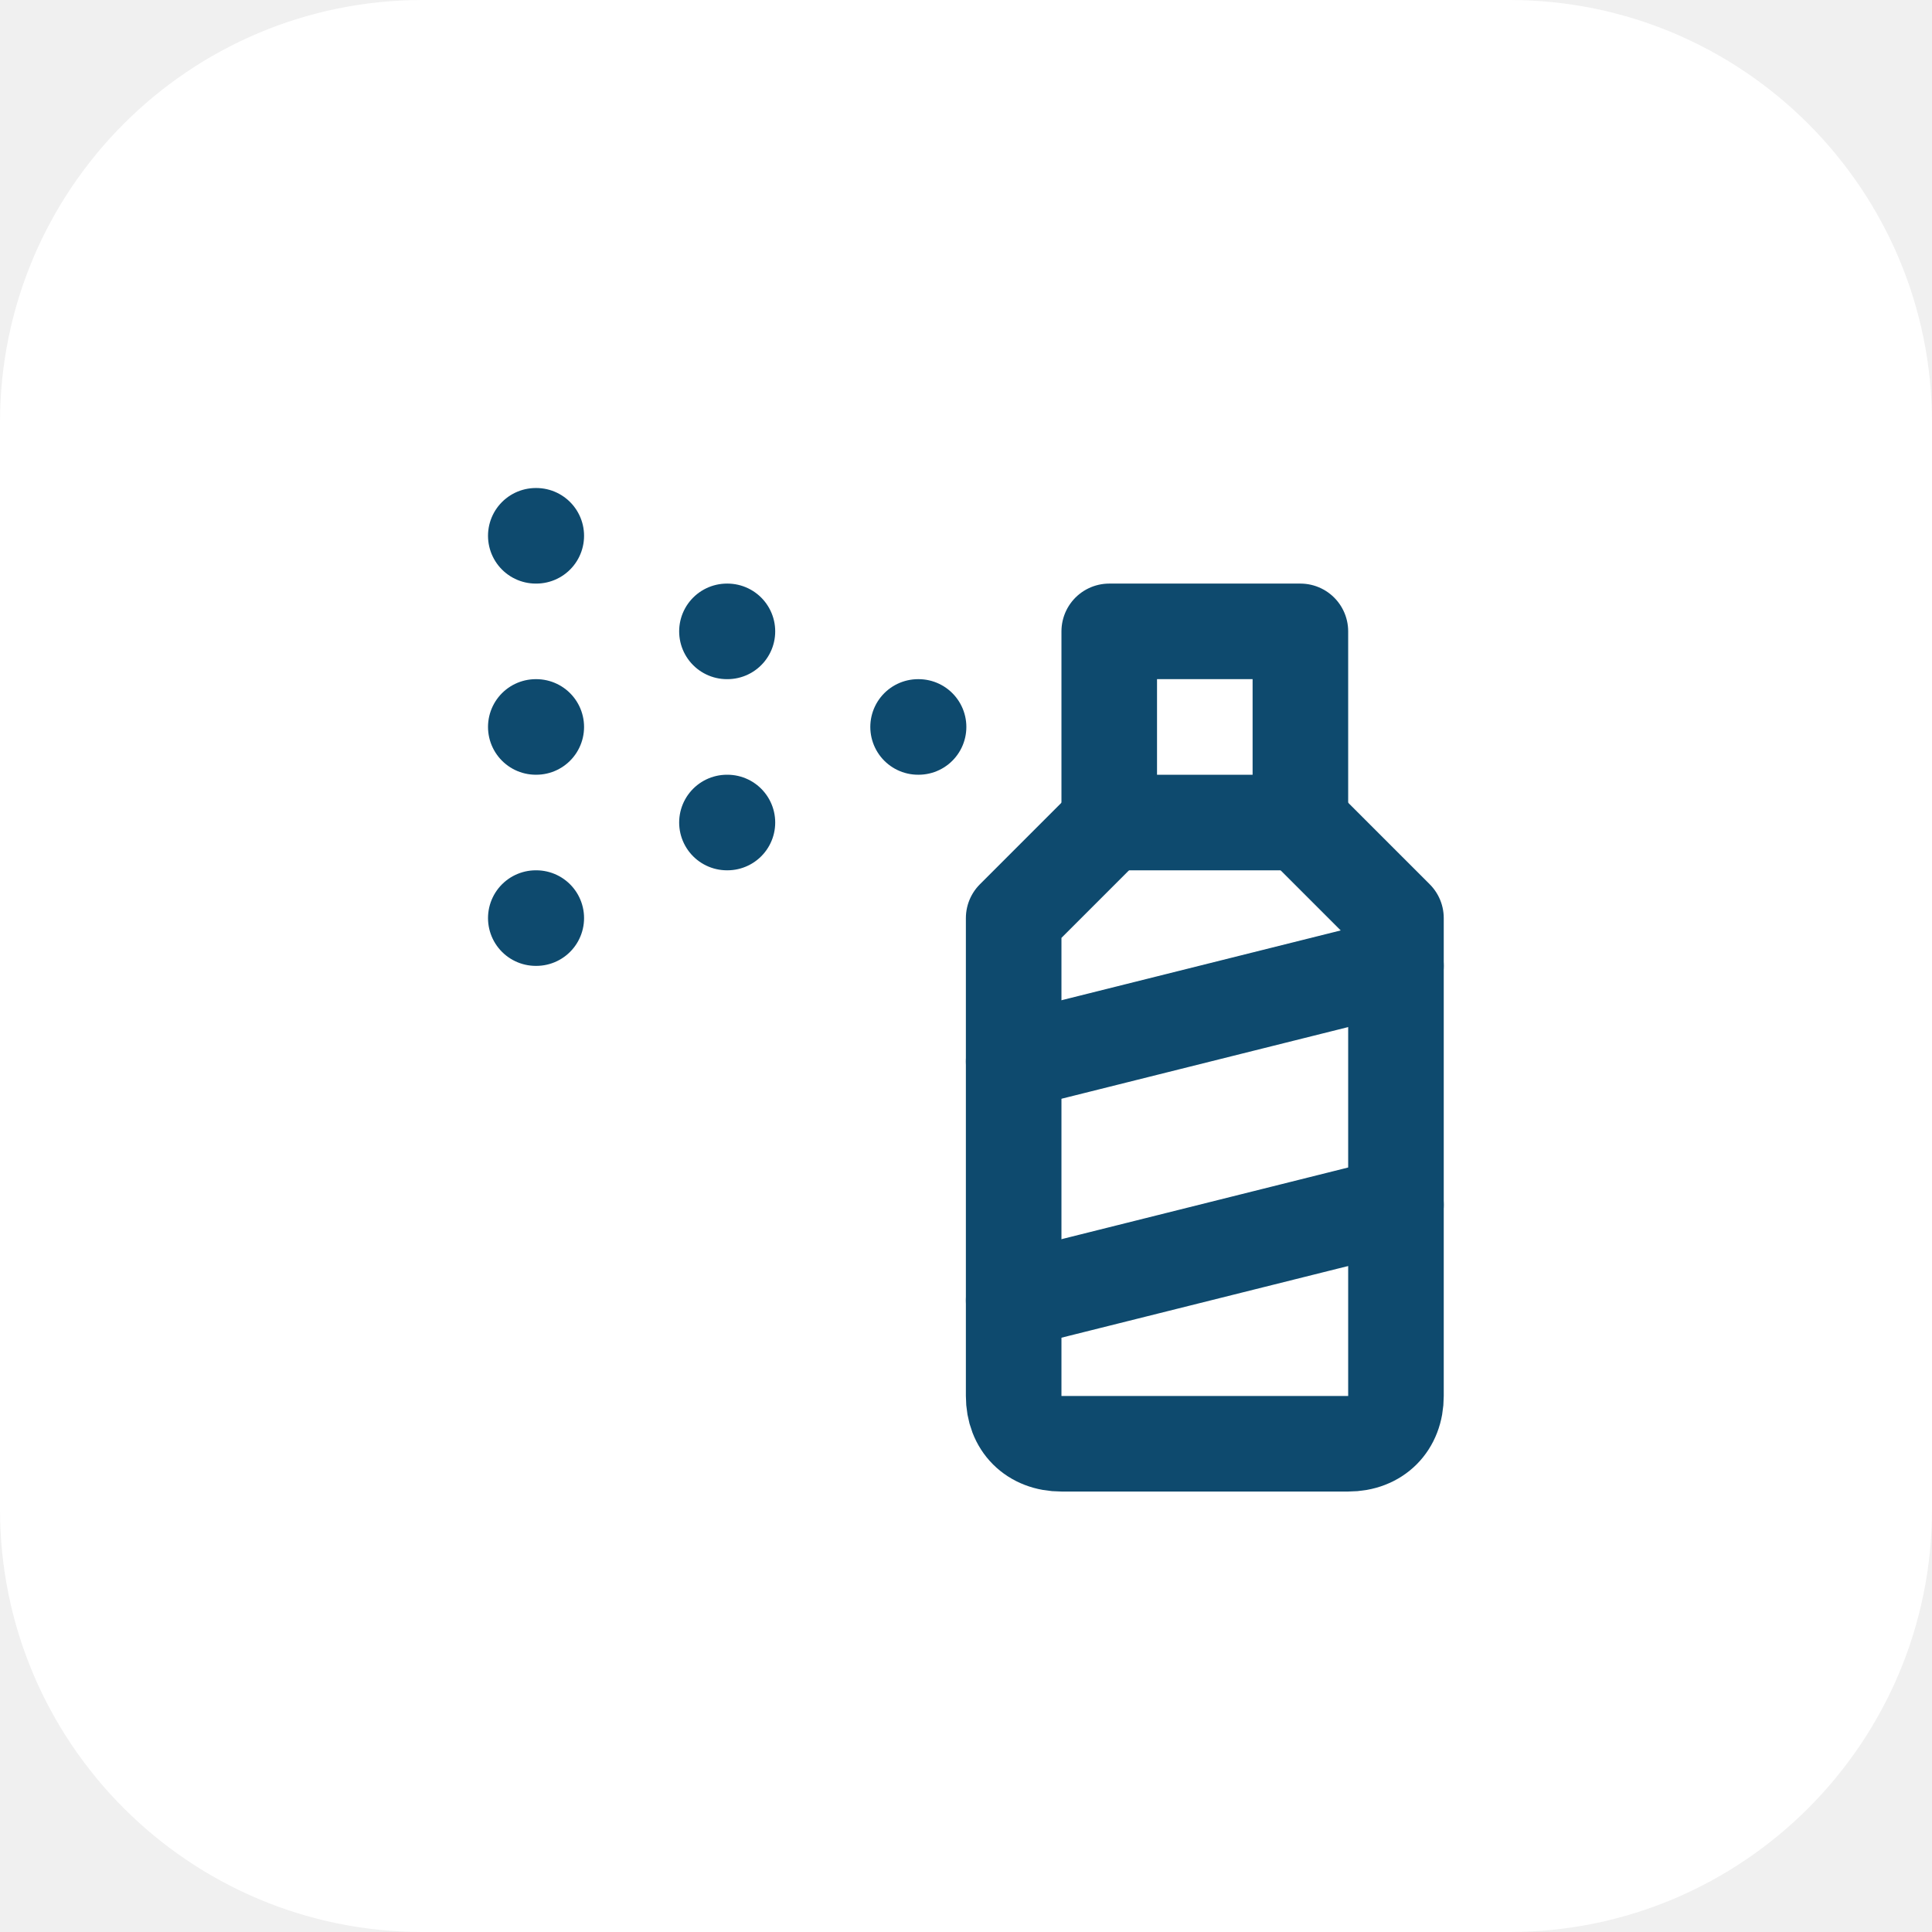
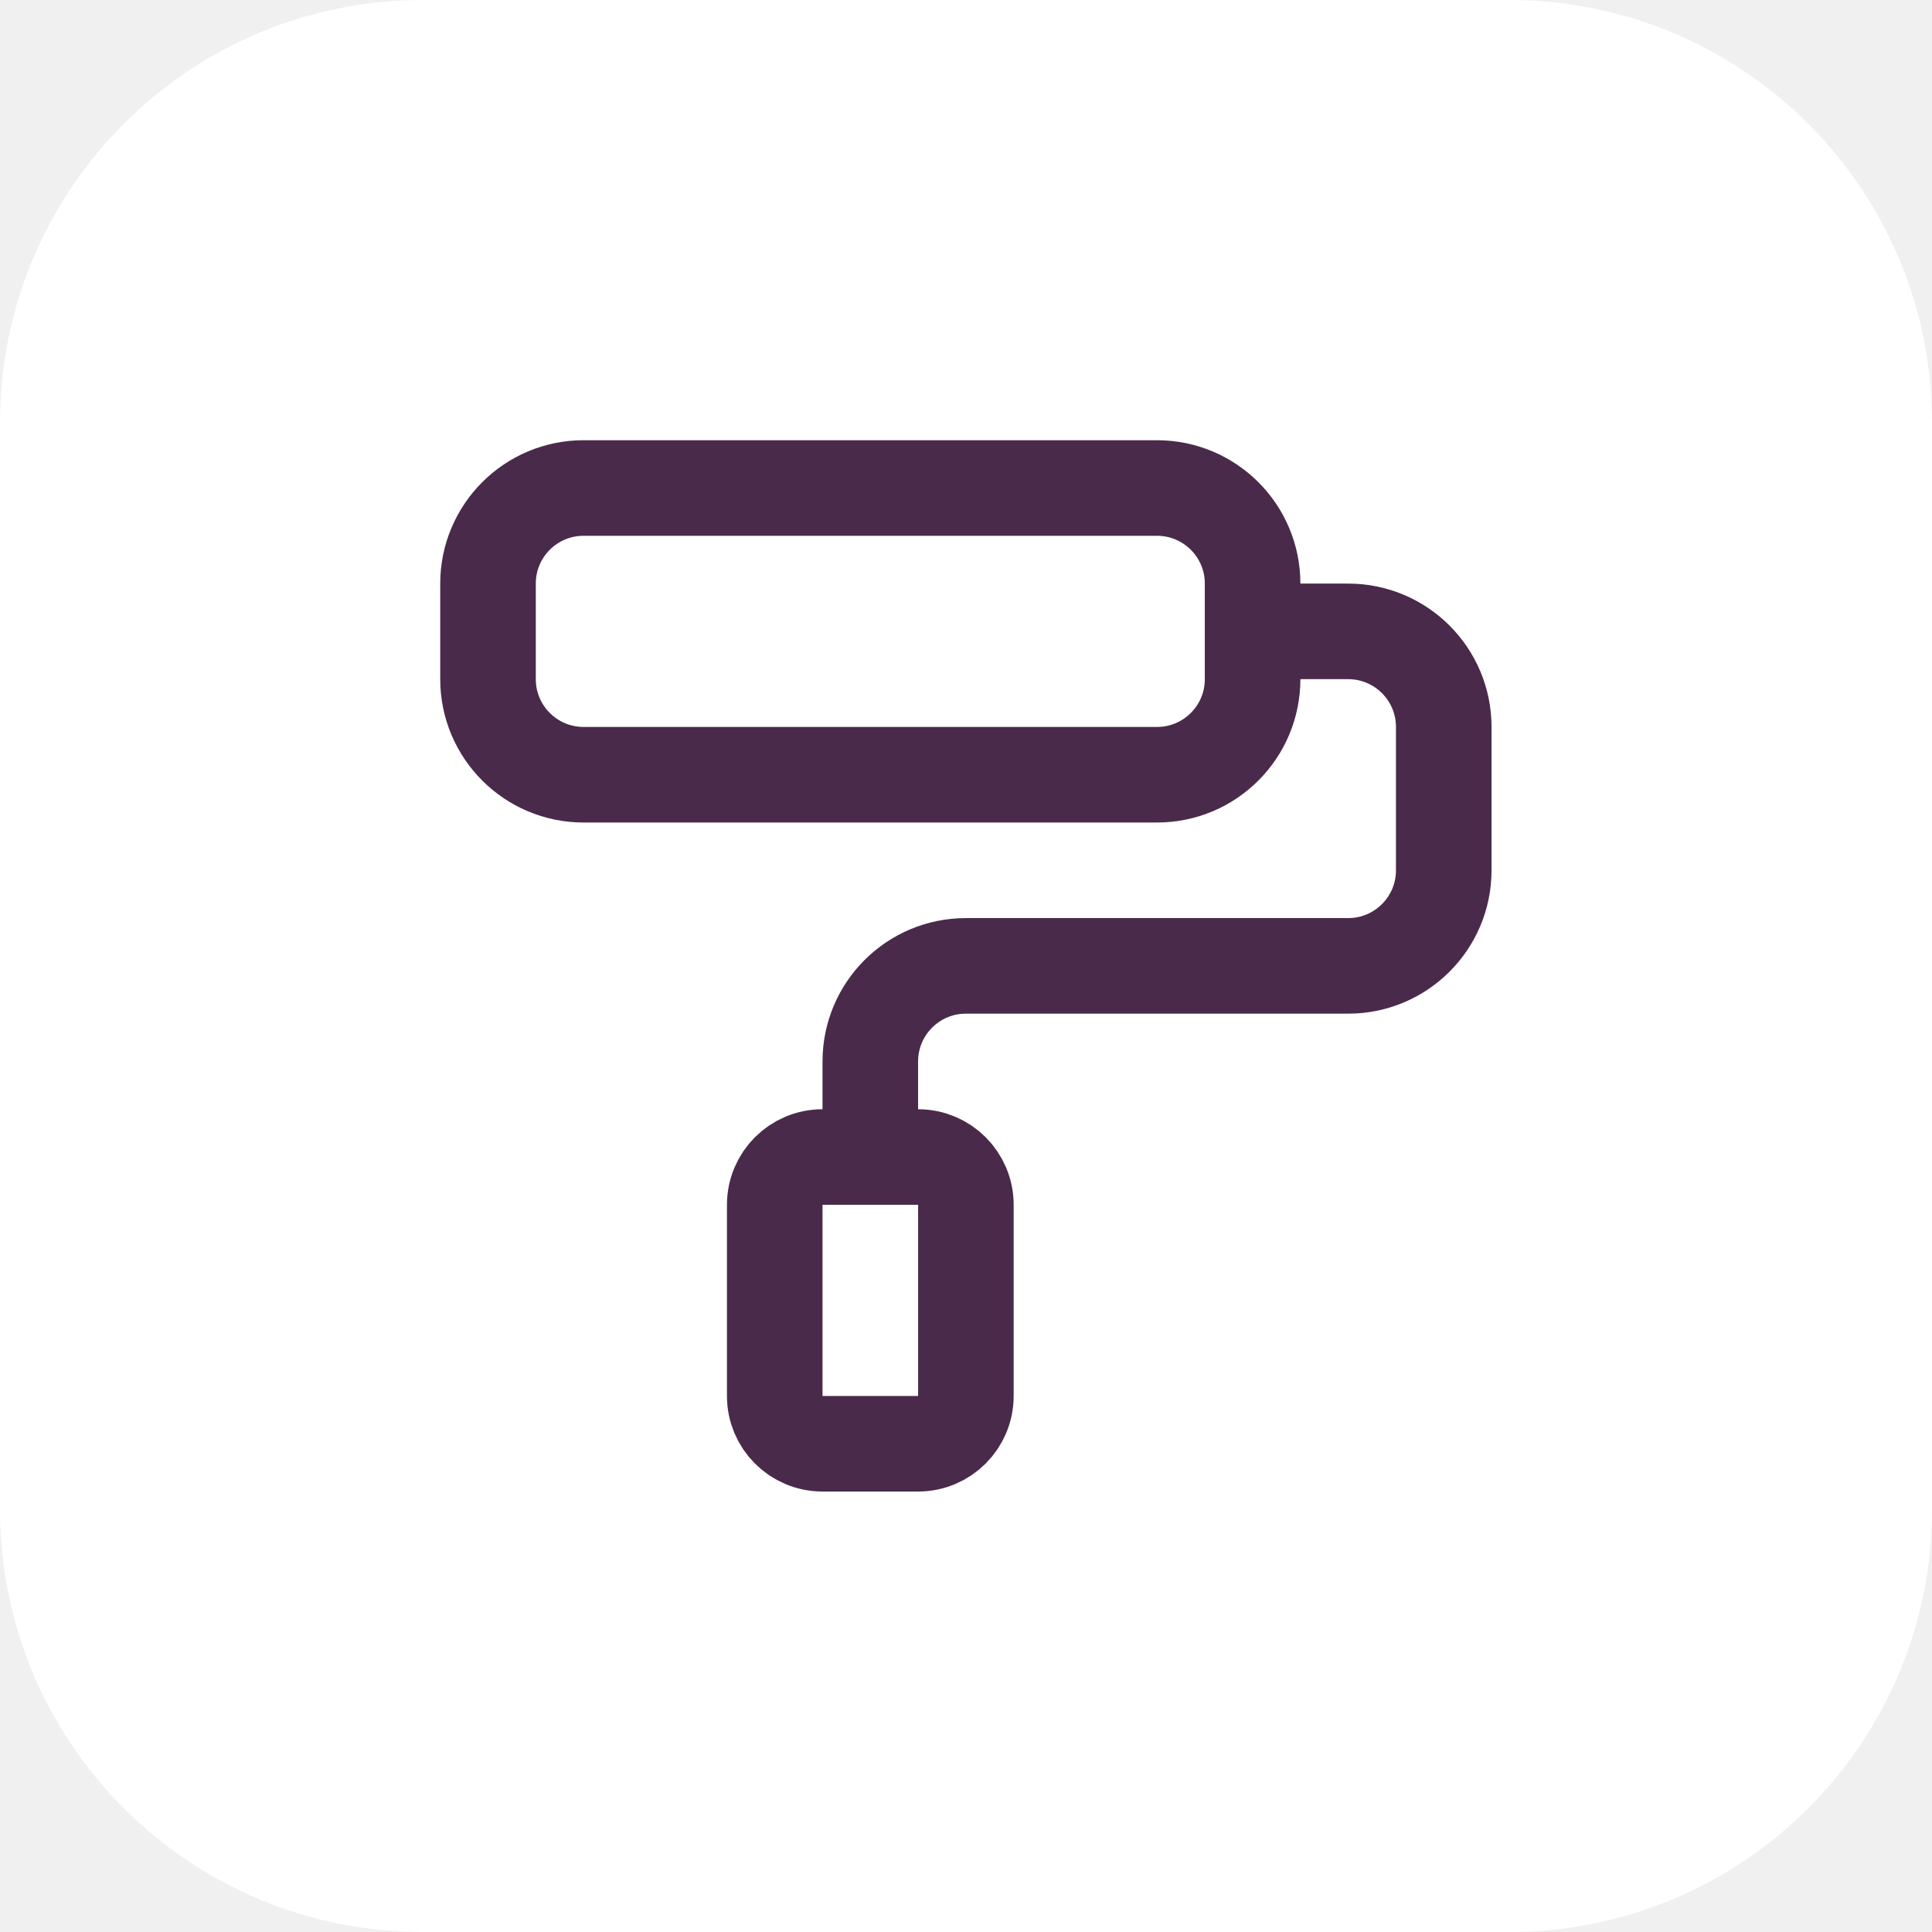
<svg xmlns="http://www.w3.org/2000/svg" width="128" height="128" viewBox="0 0 128 128" role="img">
  <rect width="128" height="128" rx="28" fill="#ffffff" />
-   <g transform="translate(26,26) scale(3.166)" fill="none" stroke="#0e4a6e" stroke-width="2" stroke-linecap="round" stroke-linejoin="round">
-     <path d="M3 3h.01" />
-     <path d="M7 5h.01" />
-     <path d="M11 7h.01" />
-     <path d="M3 7h.01" />
-     <path d="M7 9h.01" />
-     <path d="M3 11h.01" />
-     <rect width="4" height="4" x="15" y="5" />
-     <path d="m19 9 2 2v10c0 .6-.4 1-1 1h-6c-.6 0-1-.4-1-1V11l2-2" />
-     <path d="m13 14 8-2" />
-     <path d="m13 19 8-2" />
+   <g transform="translate(26,26) scale(3.166)" fill="none" stroke="#4a2a4a" stroke-width="2" stroke-linecap="round" stroke-linejoin="round">
+     <rect width="16" height="6" x="2" y="2" rx="2" />
+     <path d="M10 16v-2a2 2 0 0 1 2-2h8a2 2 0 0 0 2-2V7a2 2 0 0 0-2-2h-2" />
+     <rect width="4" height="6" x="8" y="16" rx="1" />
  </g>
</svg>
